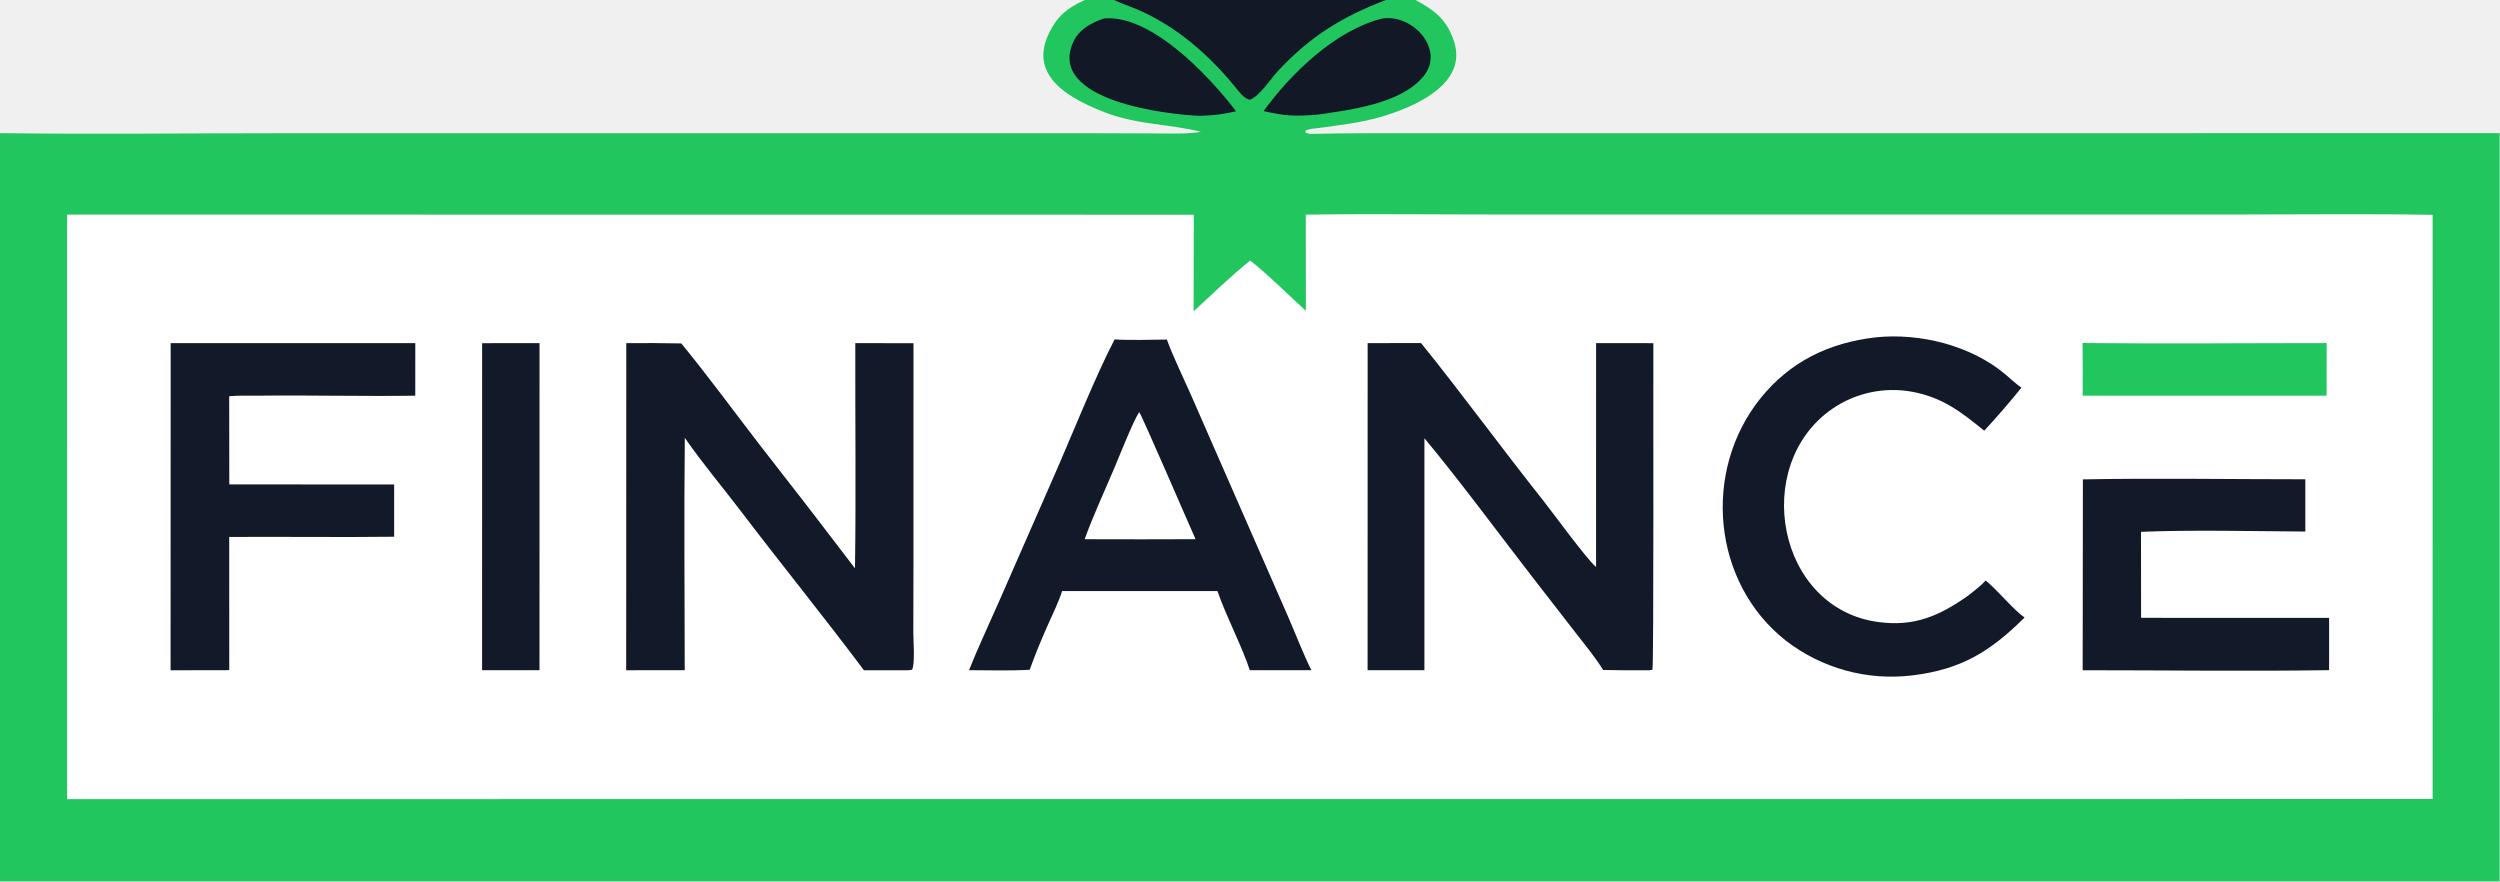
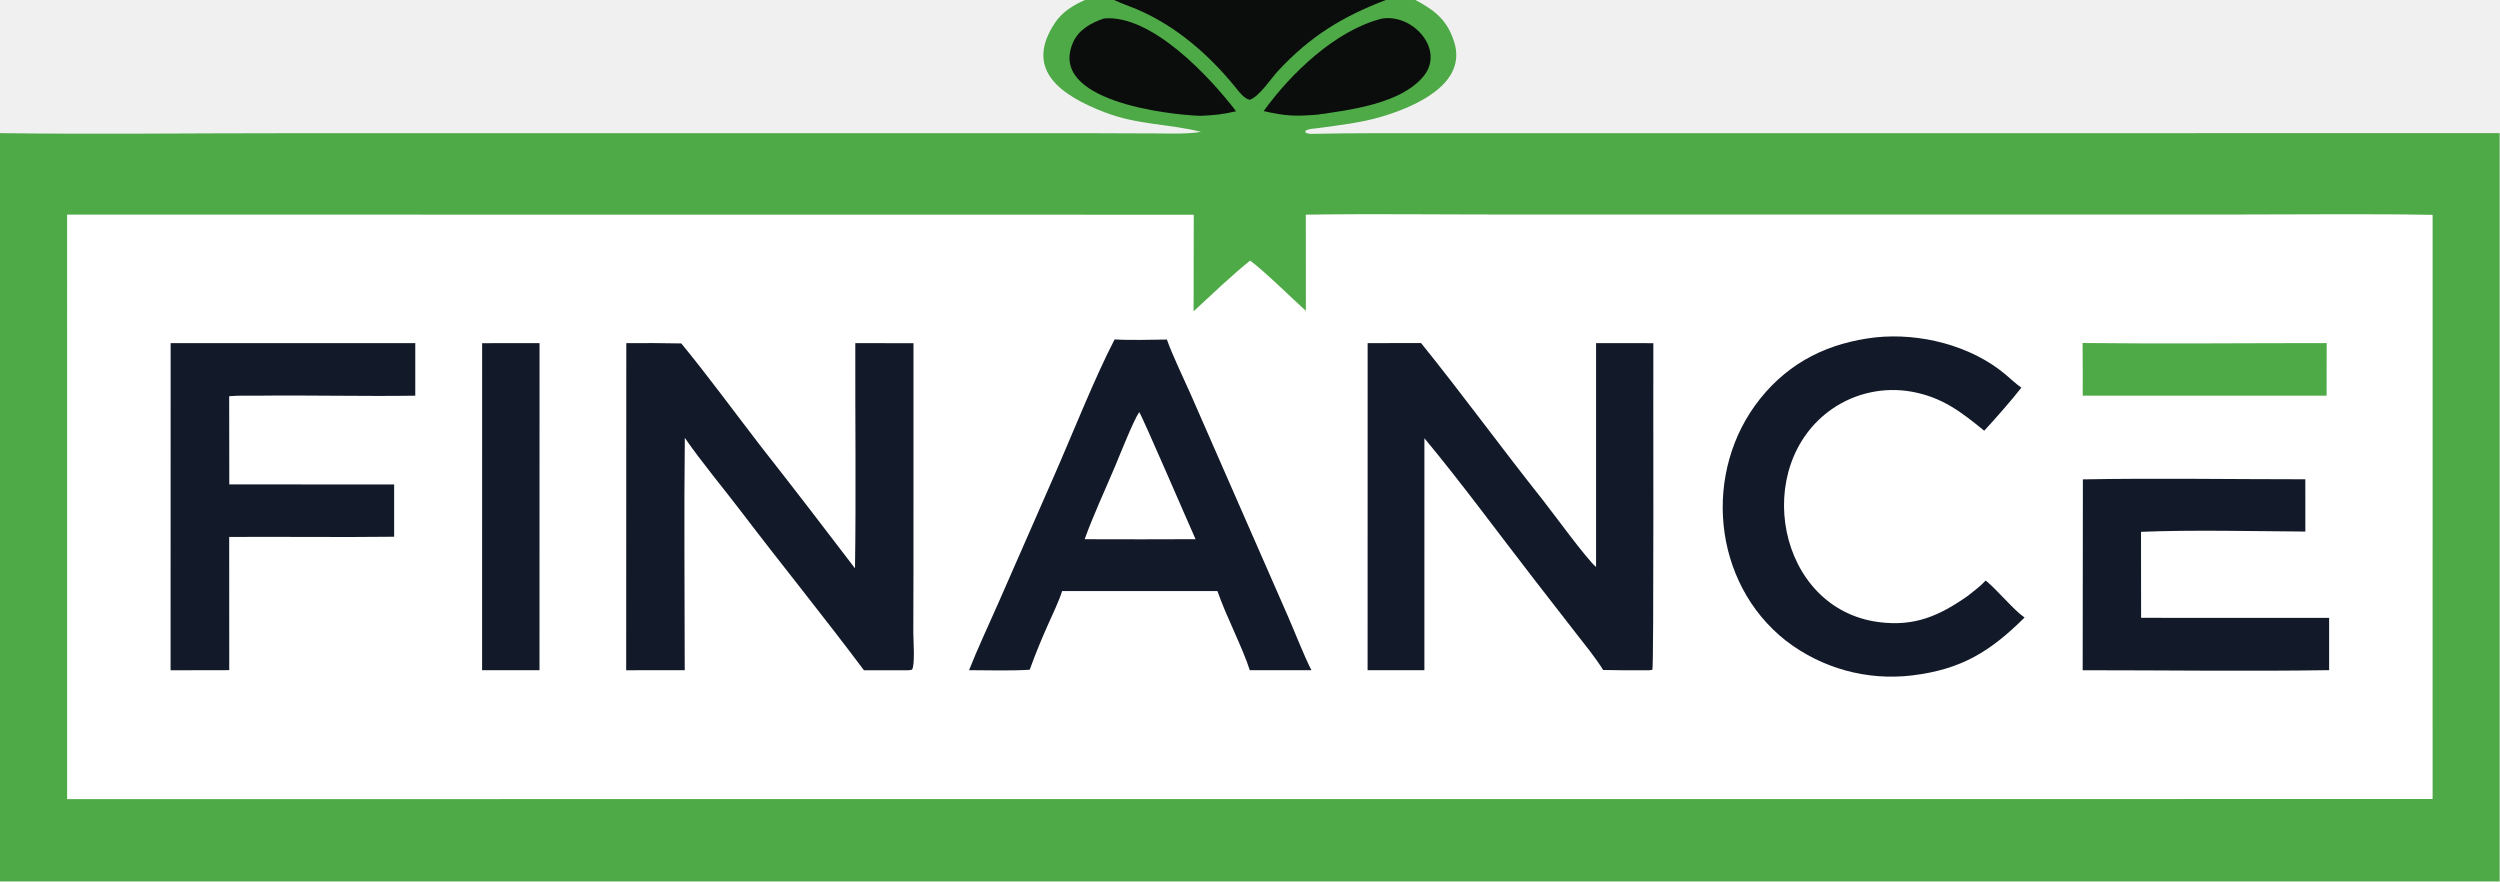
<svg xmlns="http://www.w3.org/2000/svg" width="156" height="55" viewBox="0 0 156 55" fill="none">
-   <g clip-path="url(#clip0_263_913)">
-     <path d="M88.323 0C89.532 0.641 90.305 1.251 90.737 2.605C91.59 5.278 88.206 6.689 86.192 7.286C84.921 7.664 83.533 7.817 82.22 7.996C81.94 8.034 81.727 8.025 81.464 8.15L81.457 8.265C81.589 8.335 81.695 8.358 81.847 8.354C84.281 8.299 86.725 8.312 89.159 8.312H107.727L155.977 8.308V55H0V8.308C5.893 8.387 11.977 8.311 17.882 8.312L53.358 8.311L68.043 8.312L72.065 8.326C72.927 8.329 74.12 8.376 74.939 8.227C72.909 7.713 70.981 7.808 68.882 6.988C66.317 5.986 63.838 4.414 65.831 1.422C66.279 0.749 66.965 0.326 67.698 0H88.323Z" fill="#21C65E" />
-     <path d="M86.473 0C83.739 1.05 81.78 2.25 79.764 4.41C79.289 4.919 78.601 6.008 77.981 6.228C77.618 6.144 77.322 5.731 77.088 5.443C75.438 3.412 73.387 1.627 70.965 0.589C70.501 0.39 69.954 0.214 69.519 0H86.473Z" fill="#121826" />
-     <path d="M81.483 13.395C85.536 13.334 89.725 13.388 93.787 13.387L117.607 13.386H139.673C143.676 13.387 147.8 13.335 151.797 13.407L151.794 41.021L151.796 49.859L4.188 49.865L4.187 13.391L74.492 13.398L74.481 19.426C75.507 18.477 76.945 17.105 78.008 16.262C78.879 16.902 80.589 18.583 81.486 19.397L81.483 13.395Z" fill="white" />
-     <path d="M53.371 21.411L57.001 21.416L57 35.151L56.991 39.499C56.992 39.94 57.108 41.483 56.91 41.79L56.682 41.824L53.909 41.824C51.42 38.494 48.76 35.224 46.243 31.913C45.131 30.45 43.763 28.82 42.733 27.322C42.676 32.115 42.726 37.019 42.727 41.82L39.074 41.823L39.08 21.412C40.224 21.402 41.368 21.408 42.512 21.43C44.073 23.322 45.885 25.786 47.41 27.766C49.409 30.317 51.39 32.884 53.351 35.465C53.421 30.825 53.358 26.064 53.371 21.411Z" fill="#121928" />
-     <path d="M85.341 21.411L88.674 21.407C91.248 24.595 93.715 27.984 96.266 31.194C96.893 31.983 98.972 34.847 99.595 35.383L99.596 21.411L103.17 21.414C103.154 23.011 103.207 41.634 103.11 41.795L102.912 41.825C101.953 41.833 100.994 41.827 100.035 41.807C99.584 41.063 98.841 40.155 98.294 39.453L95.711 36.125C93.549 33.336 91.124 30.036 88.884 27.348L88.883 41.819L85.338 41.822L85.341 21.411Z" fill="#121928" />
-     <path d="M69.552 21.179C70.515 21.242 71.828 21.198 72.814 21.187C73.15 22.142 73.877 23.649 74.315 24.64L77.068 30.927L80.349 38.414C80.756 39.342 81.401 40.993 81.833 41.822L77.986 41.82C77.548 40.431 76.51 38.456 75.969 36.884L72.848 36.884L66.271 36.882C66.159 37.333 65.612 38.495 65.382 39.008C64.947 39.98 64.619 40.788 64.253 41.792C63.087 41.866 61.654 41.824 60.468 41.819C61.004 40.464 61.711 38.964 62.303 37.614L65.72 29.821C66.844 27.272 68.325 23.528 69.552 21.179Z" fill="#121928" />
+   <g clip-path="url(#clip0_74_10)">
+     <path d="M88.323 0C89.532 0.641 90.305 1.251 90.737 2.605C91.59 5.278 88.206 6.689 86.192 7.286C84.921 7.664 83.533 7.817 82.22 7.996C81.94 8.034 81.727 8.025 81.464 8.15L81.457 8.265C81.589 8.335 81.695 8.358 81.847 8.354C84.281 8.299 86.725 8.312 89.159 8.312H107.727L155.977 8.308V55H0V8.308C5.893 8.387 11.977 8.311 17.882 8.312L53.358 8.311L68.043 8.312L72.065 8.326C72.927 8.329 74.12 8.376 74.939 8.227C72.909 7.713 70.981 7.808 68.882 6.988C66.317 5.986 63.838 4.414 65.831 1.422C66.279 0.749 66.965 0.326 67.698 0H88.323Z" fill="#4EA947" />
+     <path d="M86.473 0C83.739 1.05 81.78 2.25 79.764 4.41C79.289 4.919 78.601 6.008 77.981 6.228C77.618 6.144 77.322 5.731 77.088 5.443C75.438 3.412 73.387 1.627 70.965 0.589C70.501 0.39 69.954 0.214 69.519 0H86.473Z" fill="#0B0D0C" />
+     <path d="M81.483 13.395C85.536 13.334 89.725 13.388 93.786 13.387L117.606 13.386H139.673C143.676 13.387 147.8 13.335 151.796 13.407L151.794 41.021L151.795 49.859L4.188 49.865L4.187 13.391L74.491 13.398L74.48 19.426C75.506 18.477 76.945 17.105 78.008 16.262C78.879 16.902 80.588 18.583 81.486 19.397L81.483 13.395Z" fill="white" />
+     <path d="M53.371 21.411L57.002 21.416L57.001 35.151L56.991 39.499C56.992 39.94 57.108 41.483 56.91 41.79L56.682 41.824L53.91 41.824C51.421 38.494 48.761 35.224 46.243 31.913C45.131 30.45 43.763 28.82 42.733 27.322C42.676 32.115 42.727 37.019 42.727 41.82L39.074 41.823L39.081 21.412C40.224 21.402 41.368 21.408 42.512 21.43C44.073 23.322 45.885 25.786 47.41 27.766C49.41 30.317 51.39 32.884 53.352 35.465C53.422 30.825 53.358 26.064 53.371 21.411Z" fill="#121928" />
+     <path d="M85.341 21.411L88.674 21.407C91.247 24.595 93.715 27.984 96.266 31.194C96.893 31.983 98.971 34.847 99.594 35.383L99.595 21.411L103.169 21.414C103.153 23.011 103.207 41.634 103.109 41.795L102.911 41.825C101.952 41.833 100.993 41.827 100.035 41.807C99.584 41.063 98.84 40.155 98.293 39.453L95.71 36.125C93.549 33.336 91.124 30.036 88.883 27.348L88.882 41.819L85.338 41.822L85.341 21.411Z" fill="#121928" />
+     <path d="M69.552 21.179C70.516 21.242 71.829 21.198 72.814 21.187C73.15 22.142 73.877 23.649 74.315 24.64L77.068 30.927L80.349 38.414C80.757 39.342 81.401 40.993 81.834 41.822L77.986 41.82C77.548 40.431 76.511 38.456 75.969 36.884L72.848 36.884L66.272 36.882C66.159 37.333 65.612 38.495 65.382 39.008C64.948 39.98 64.62 40.788 64.253 41.792C63.087 41.866 61.654 41.824 60.469 41.819C61.004 40.464 61.711 38.964 62.303 37.614L65.72 29.821C66.844 27.272 68.325 23.528 69.552 21.179Z" fill="#121928" />
    <path d="M71.086 25.717C71.214 25.817 74.216 32.794 74.603 33.645L71.248 33.653L67.682 33.647C68.222 32.152 68.938 30.62 69.561 29.144C69.854 28.451 70.73 26.229 71.086 25.717Z" fill="white" />
-     <path d="M117.03 21.052C119.805 20.759 122.977 21.554 125.125 23.352C125.465 23.636 125.77 23.939 126.136 24.189C125.496 25.004 124.517 26.118 123.815 26.877C122.382 25.707 121.213 24.796 119.301 24.443C117.566 24.13 115.778 24.516 114.325 25.516C109.252 29.033 110.864 37.989 117.234 38.819C119.479 39.112 121.023 38.424 122.801 37.175C123.156 36.893 123.612 36.555 123.907 36.223C124.695 36.87 125.631 38.049 126.334 38.533C124.192 40.658 122.39 41.773 119.319 42.146C116.507 42.486 113.675 41.706 111.434 39.975C106.831 36.348 106.217 29.394 109.843 24.868C111.686 22.567 114.128 21.387 117.03 21.052Z" fill="#121928" />
-     <path d="M10.649 21.41L25.915 21.411L25.913 24.691C22.667 24.739 19.399 24.652 16.15 24.69C15.537 24.697 14.912 24.668 14.302 24.724L14.308 30.226L24.595 30.232L24.595 33.492C21.182 33.533 17.724 33.484 14.303 33.505L14.306 41.818L10.644 41.825L10.649 21.41Z" fill="#121928" />
-     <path d="M129.972 29.913C134.496 29.829 139.306 29.907 143.852 29.907L143.853 33.169C140.694 33.148 136.704 33.056 133.599 33.186L133.604 38.552L138.269 38.555L145.336 38.556V41.818C140.283 41.896 135.028 41.822 129.959 41.823L129.972 29.913Z" fill="#121928" />
+     <path d="M117.03 21.052C119.805 20.759 122.977 21.554 125.125 23.352C125.464 23.636 125.77 23.939 126.135 24.189C125.496 25.004 124.517 26.118 123.815 26.877C122.381 25.707 121.213 24.796 119.301 24.443C117.566 24.13 115.778 24.516 114.325 25.516C109.252 29.033 110.864 37.989 117.234 38.819C119.479 39.112 121.023 38.424 122.801 37.175C123.156 36.893 123.612 36.555 123.907 36.223C124.694 36.87 125.63 38.049 126.334 38.533C124.192 40.658 122.39 41.773 119.319 42.146C116.507 42.486 113.675 41.706 111.433 39.975C106.83 36.348 106.217 29.394 109.843 24.868C111.685 22.567 114.128 21.387 117.03 21.052Z" fill="#121928" />
+     <path d="M10.648 21.41L25.914 21.411L25.913 24.691C22.666 24.739 19.398 24.652 16.15 24.69C15.537 24.697 14.912 24.668 14.301 24.724L14.308 30.226L24.595 30.232L24.594 33.492C21.182 33.533 17.723 33.484 14.302 33.505L14.305 41.818L10.644 41.825L10.648 21.41Z" fill="#121928" />
+     <path d="M129.972 29.913C134.497 29.829 139.306 29.907 143.852 29.907L143.854 33.169C140.695 33.148 136.705 33.056 133.599 33.186L133.605 38.552L138.27 38.555L145.337 38.556V41.818C140.283 41.896 135.028 41.822 129.959 41.823L129.972 29.913Z" fill="#121928" />
    <path d="M30.085 21.414L33.667 21.412L33.665 41.819L30.083 41.822L30.085 21.414Z" fill="#121928" />
-     <path d="M129.953 21.404C134.991 21.461 140.138 21.408 145.185 21.409L145.18 24.691L129.96 24.688C129.973 23.608 129.956 22.487 129.953 21.404Z" fill="#21C65E" />
-     <path d="M86.216 1.164C88.141 0.825 90.187 3.084 88.836 4.749C87.441 6.469 84.229 6.868 82.196 7.154C80.801 7.269 80.203 7.238 78.851 6.933C80.546 4.578 83.341 1.894 86.216 1.164Z" fill="#121826" />
-     <path d="M68.897 1.152C71.855 0.894 75.478 4.776 77.131 6.942C76.328 7.136 75.716 7.195 74.904 7.228C72.882 7.159 65.319 6.296 66.971 2.623C67.324 1.838 68.107 1.412 68.897 1.152Z" fill="#121826" />
+     <path d="M129.953 21.404C134.991 21.461 140.138 21.408 145.185 21.409L145.18 24.691L129.961 24.688C129.973 23.608 129.956 22.487 129.953 21.404Z" fill="#4EA947" />
+     <path d="M86.216 1.164C88.141 0.825 90.186 3.084 88.836 4.749C87.441 6.469 84.228 6.868 82.196 7.154C80.8 7.269 80.202 7.238 78.851 6.933C80.546 4.578 83.341 1.894 86.216 1.164Z" fill="#0B0D0C" />
+     <path d="M68.897 1.152C71.855 0.894 75.478 4.776 77.131 6.942C76.327 7.136 75.716 7.195 74.903 7.228C72.882 7.159 65.319 6.296 66.97 2.623C67.323 1.838 68.106 1.412 68.897 1.152Z" fill="#0B0D0C" />
  </g>
  <defs>
-     <clipPath id="clip0_263_913">
+     <clipPath id="clip0_74_10">
      <rect width="155.977" height="55" fill="white" />
    </clipPath>
  </defs>
</svg>
